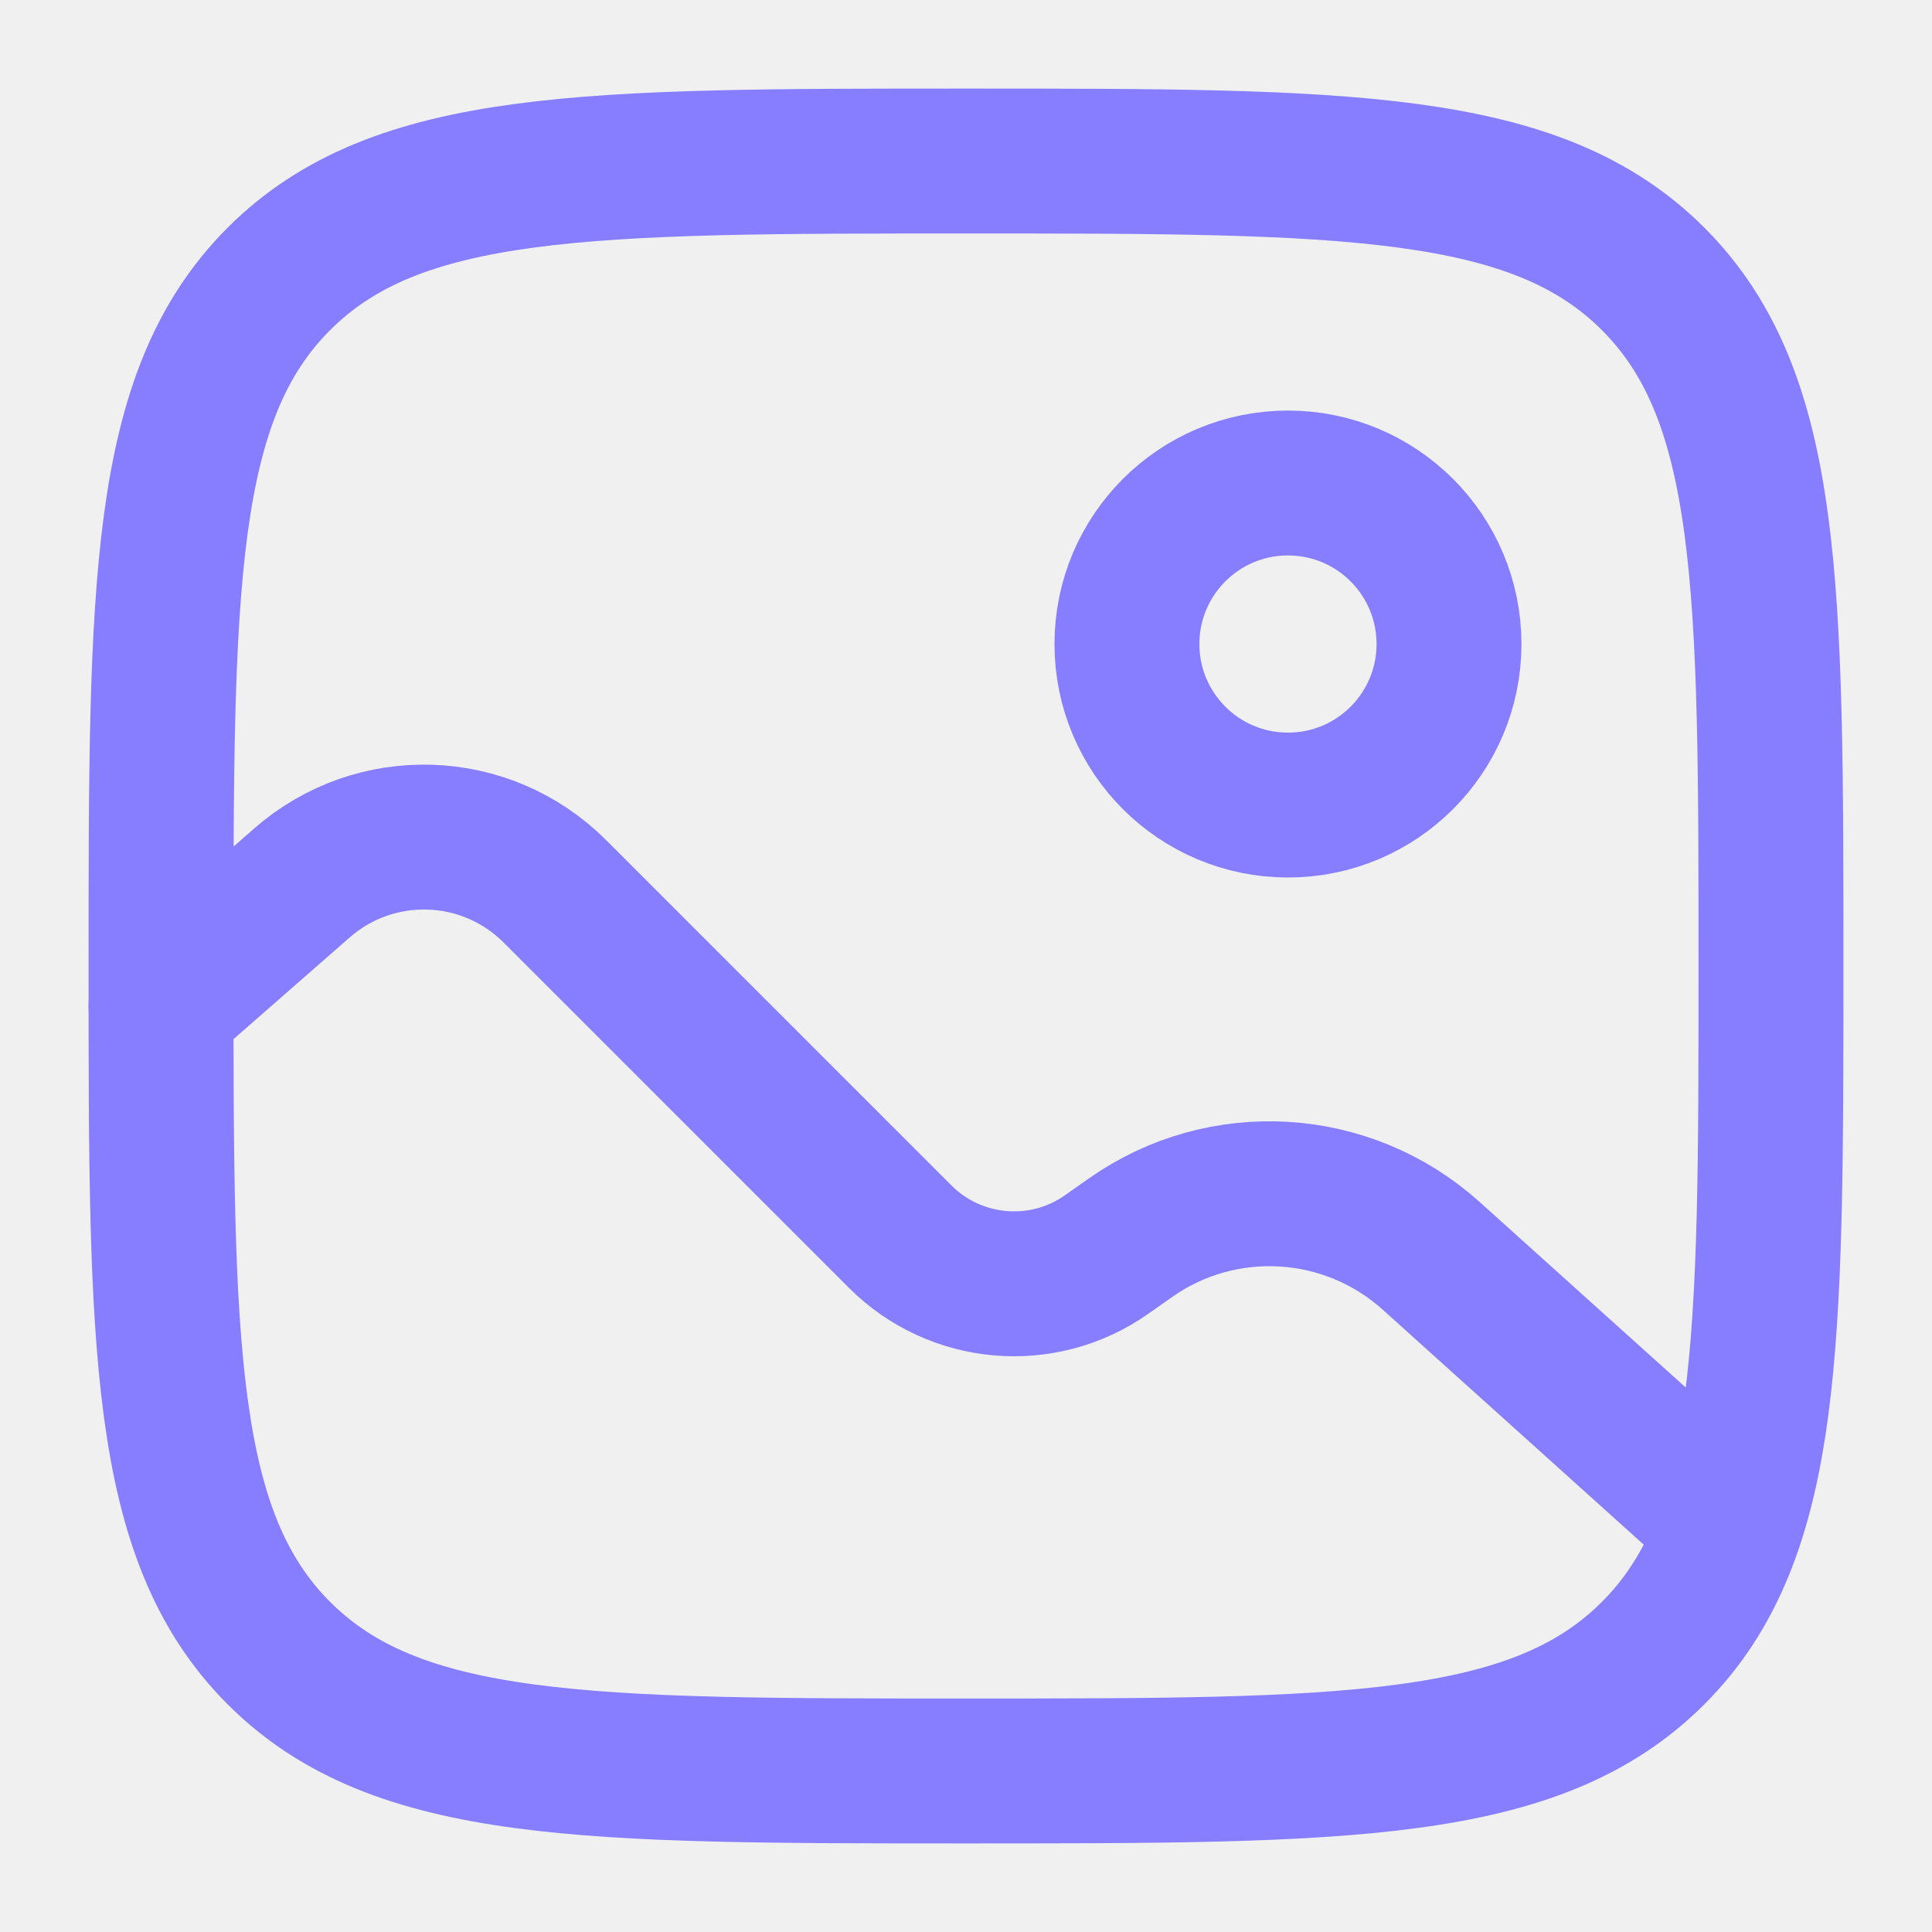
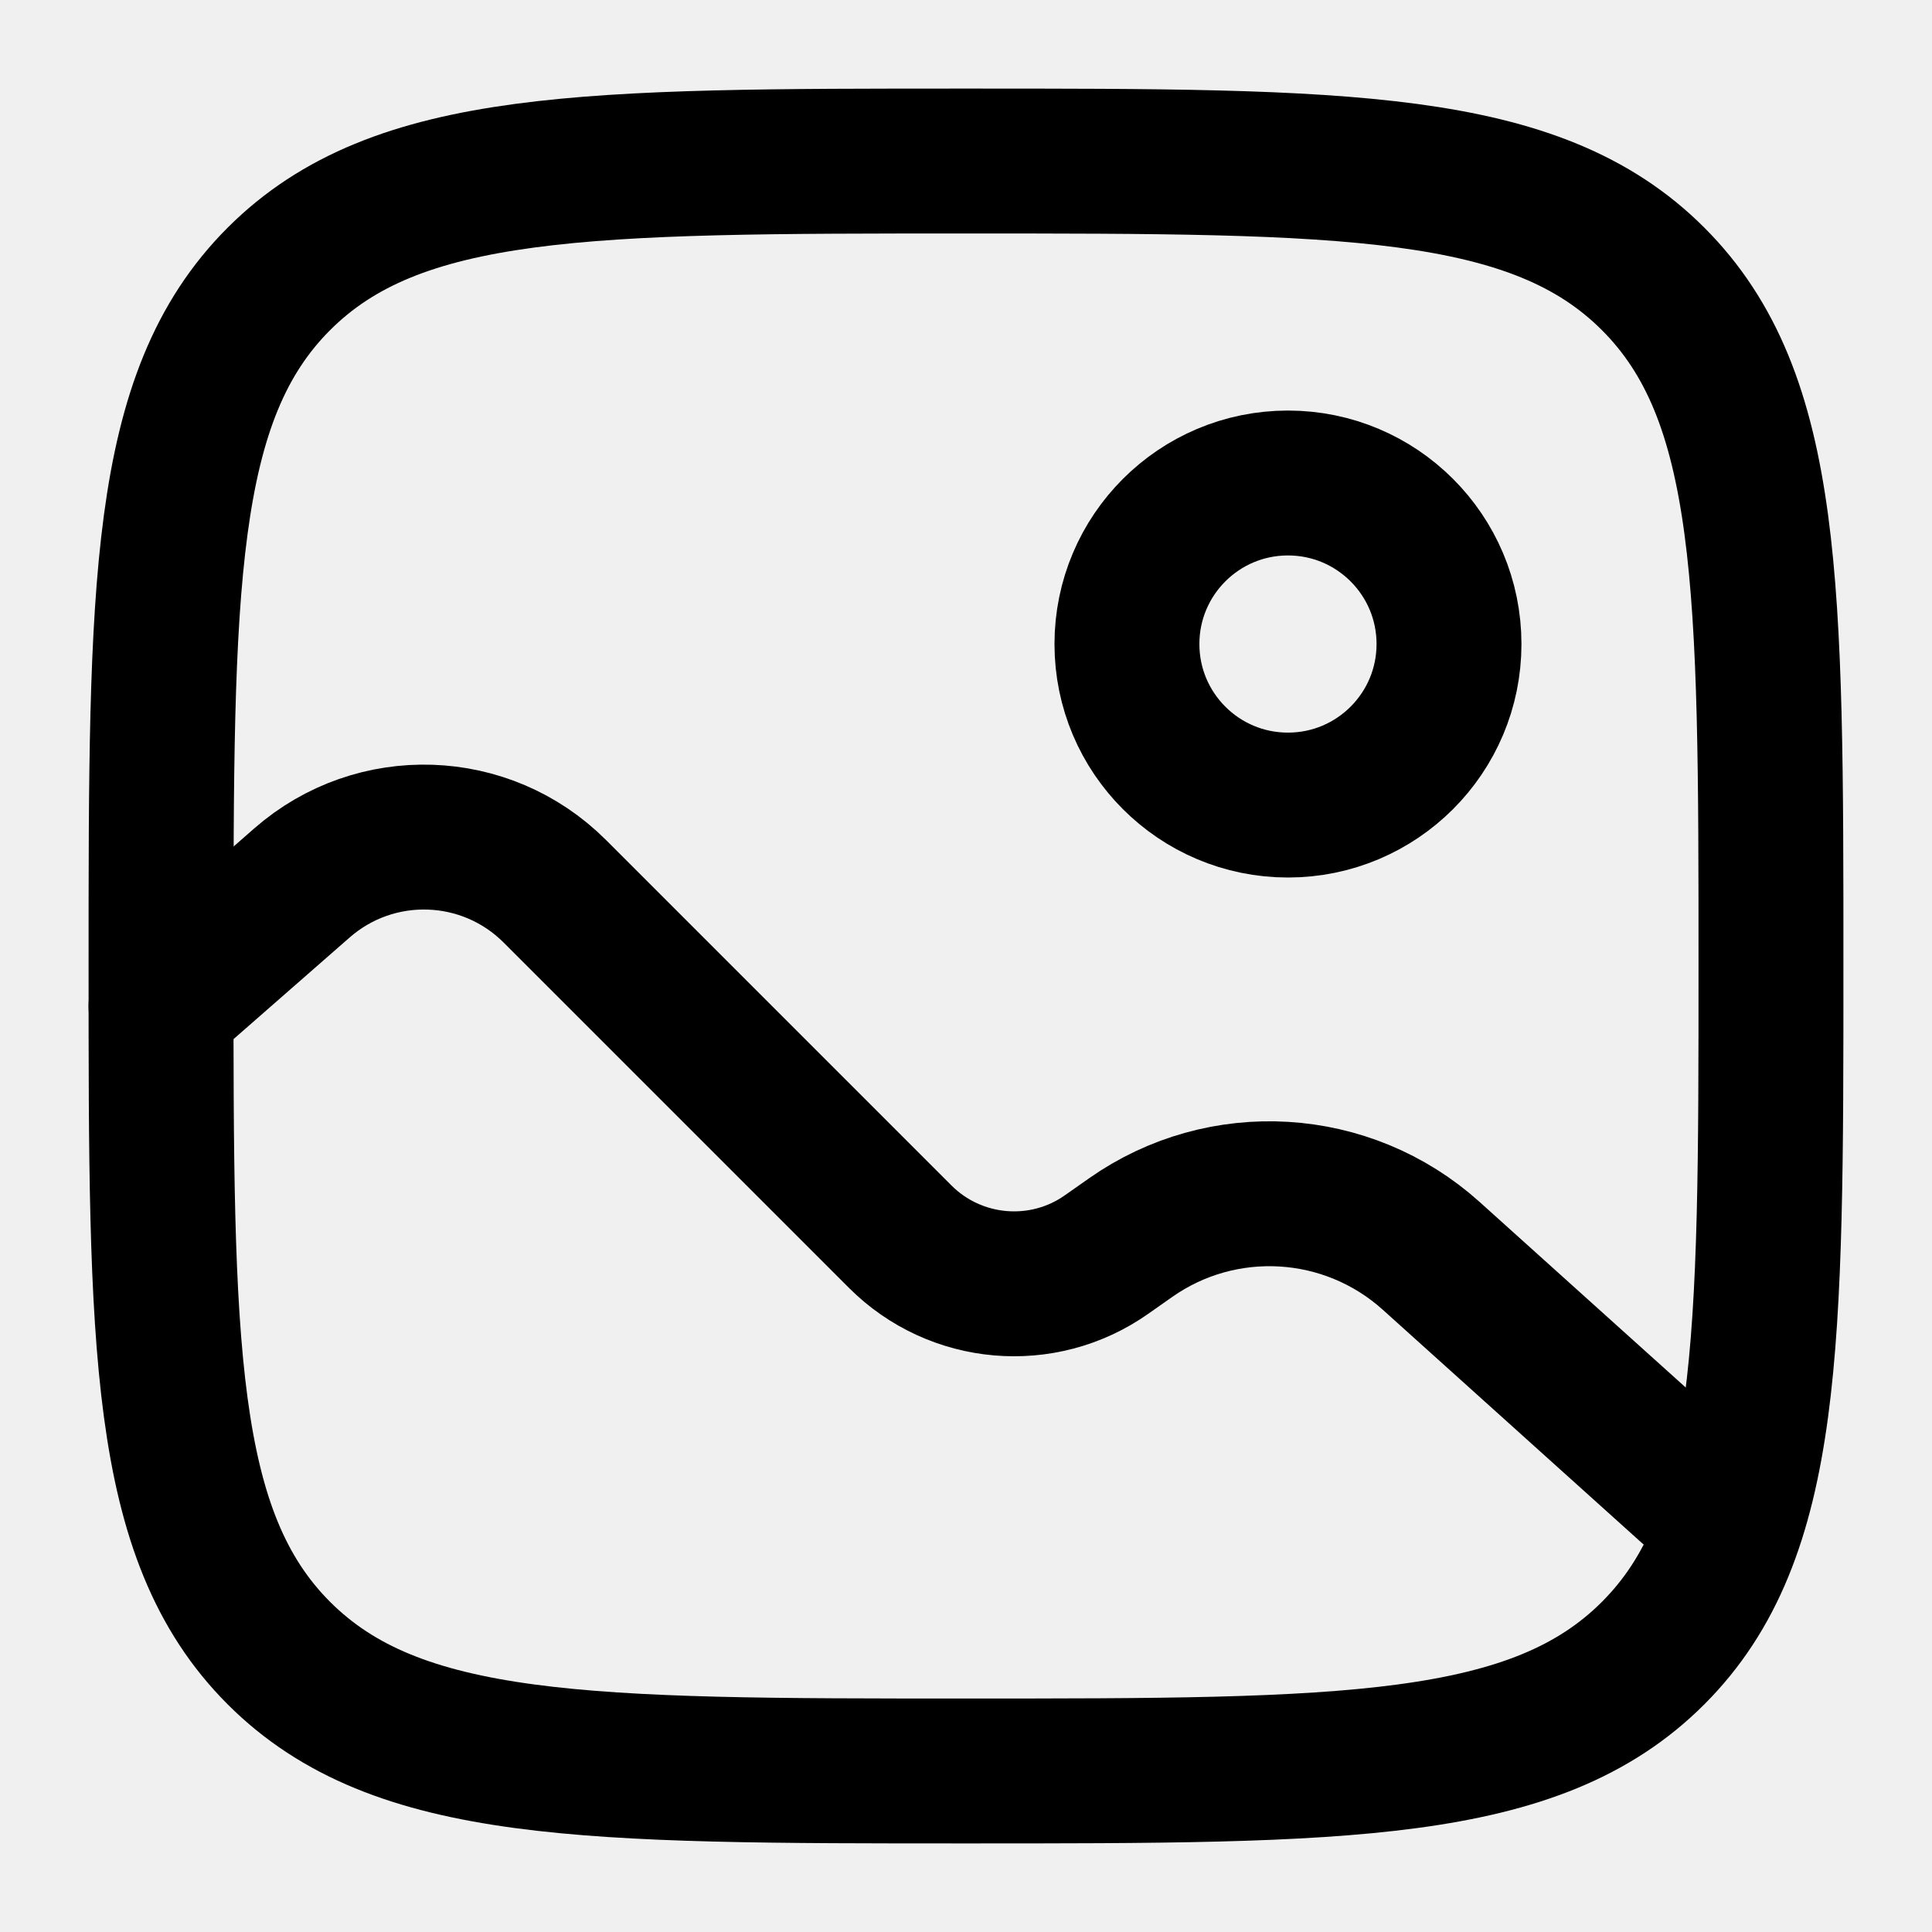
<svg xmlns="http://www.w3.org/2000/svg" width="20" height="20" viewBox="0 0 20 20" fill="none">
  <g clip-path="url(#clip0_1607_406)">
-     <path d="M1.667 10C1.667 6.071 1.667 4.107 2.887 2.887C4.108 1.667 6.072 1.667 10 1.667C13.928 1.667 15.893 1.667 17.113 2.887C18.333 4.107 18.333 6.071 18.333 10C18.333 13.928 18.333 15.892 17.113 17.113C15.893 18.333 13.928 18.333 10 18.333C6.072 18.333 4.108 18.333 2.887 17.113C1.667 15.892 1.667 13.928 1.667 10Z" stroke="#877EFF" stroke-width="1.5" />
-     <circle cx="13.333" cy="6.667" r="1.667" stroke="#877EFF" stroke-width="1.5" />
-     <path d="M1.667 10.417L3.126 9.14C3.886 8.475 5.03 8.513 5.744 9.227L9.319 12.802C9.891 13.374 10.793 13.453 11.455 12.987L11.704 12.812C12.657 12.142 13.947 12.22 14.814 12.999L17.5 15.417" stroke="#877EFF" stroke-width="1.5" stroke-linecap="round" />
+     <path d="M1.667 10C1.667 6.071 1.667 4.107 2.887 2.887C4.108 1.667 6.072 1.667 10 1.667C13.928 1.667 15.893 1.667 17.113 2.887C18.333 4.107 18.333 6.071 18.333 10C18.333 13.928 18.333 15.892 17.113 17.113C15.893 18.333 13.928 18.333 10 18.333C6.072 18.333 4.108 18.333 2.887 17.113C1.667 15.892 1.667 13.928 1.667 10Z" stroke="#000" stroke-width="1.5" />
+     <circle cx="13.333" cy="6.667" r="1.667" stroke="#000" stroke-width="1.5" />
+     <path d="M1.667 10.417L3.126 9.14C3.886 8.475 5.03 8.513 5.744 9.227L9.319 12.802C9.891 13.374 10.793 13.453 11.455 12.987L11.704 12.812C12.657 12.142 13.947 12.22 14.814 12.999L17.5 15.417" stroke="#000" stroke-width="1.5" stroke-linecap="round" />
  </g>
  <defs>
    <clipPath id="clip0_1607_406">
      <rect width="20" height="20" fill="white" />
    </clipPath>
  </defs>
</svg>
